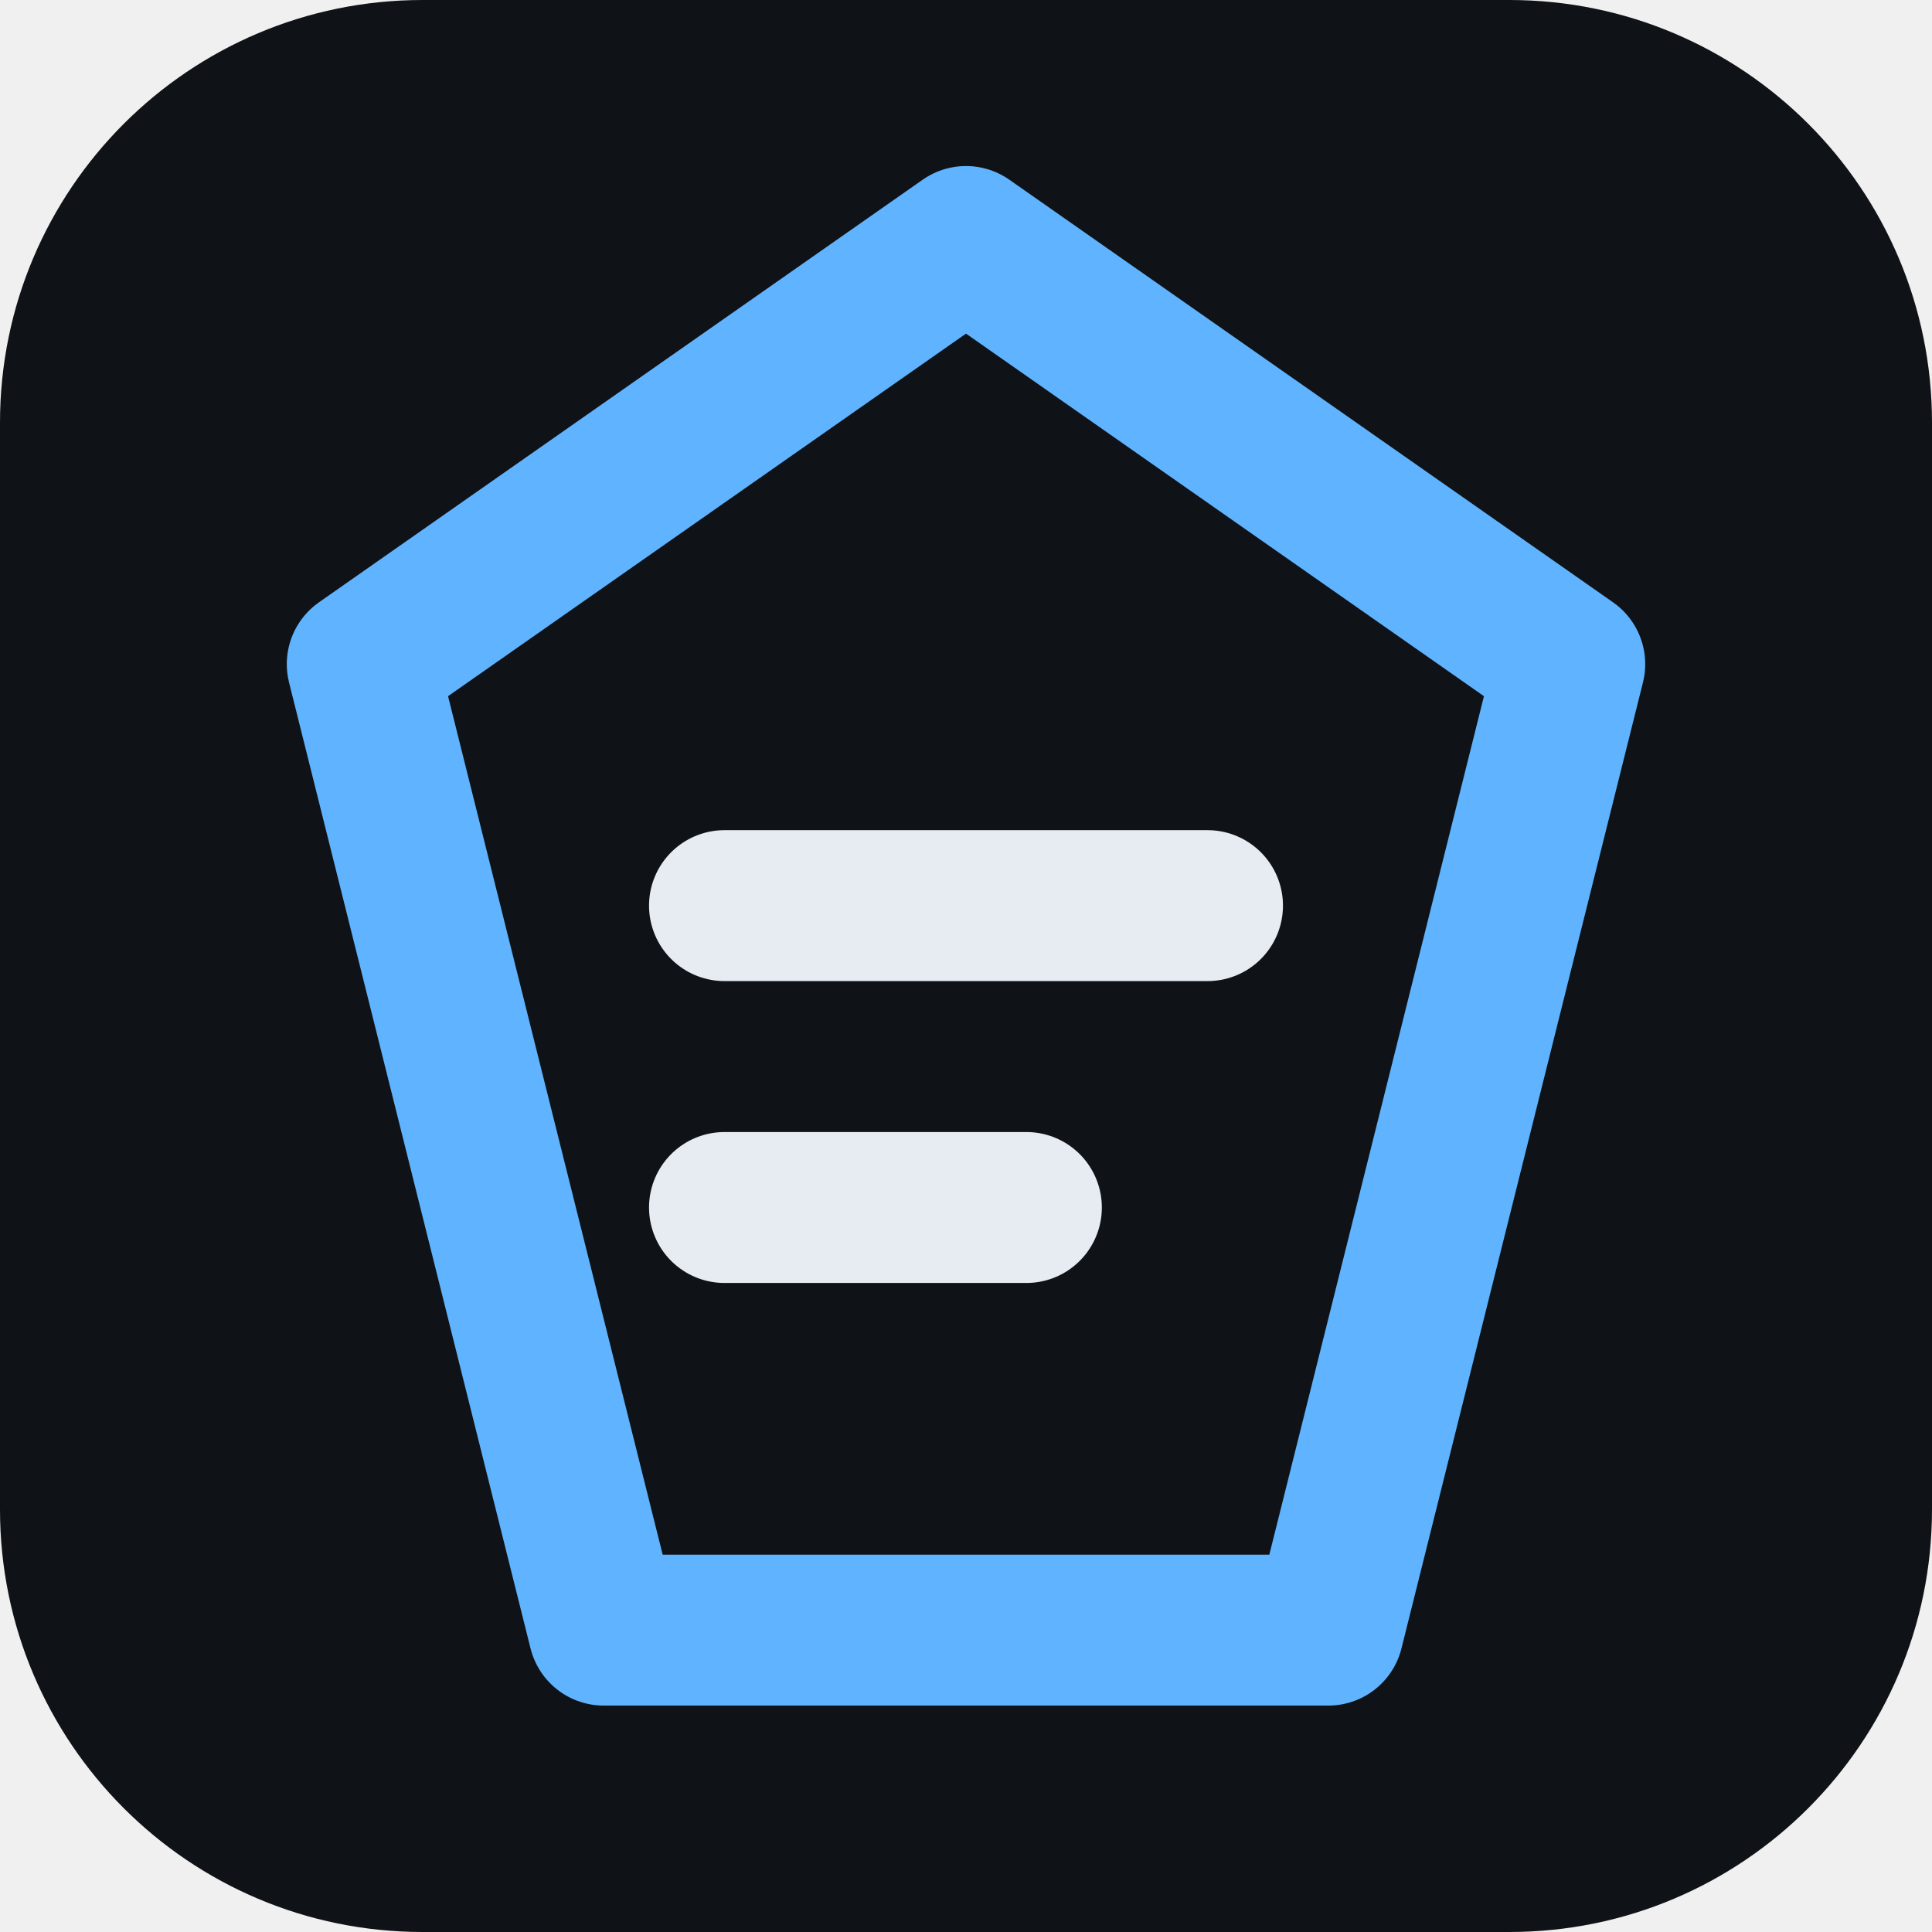
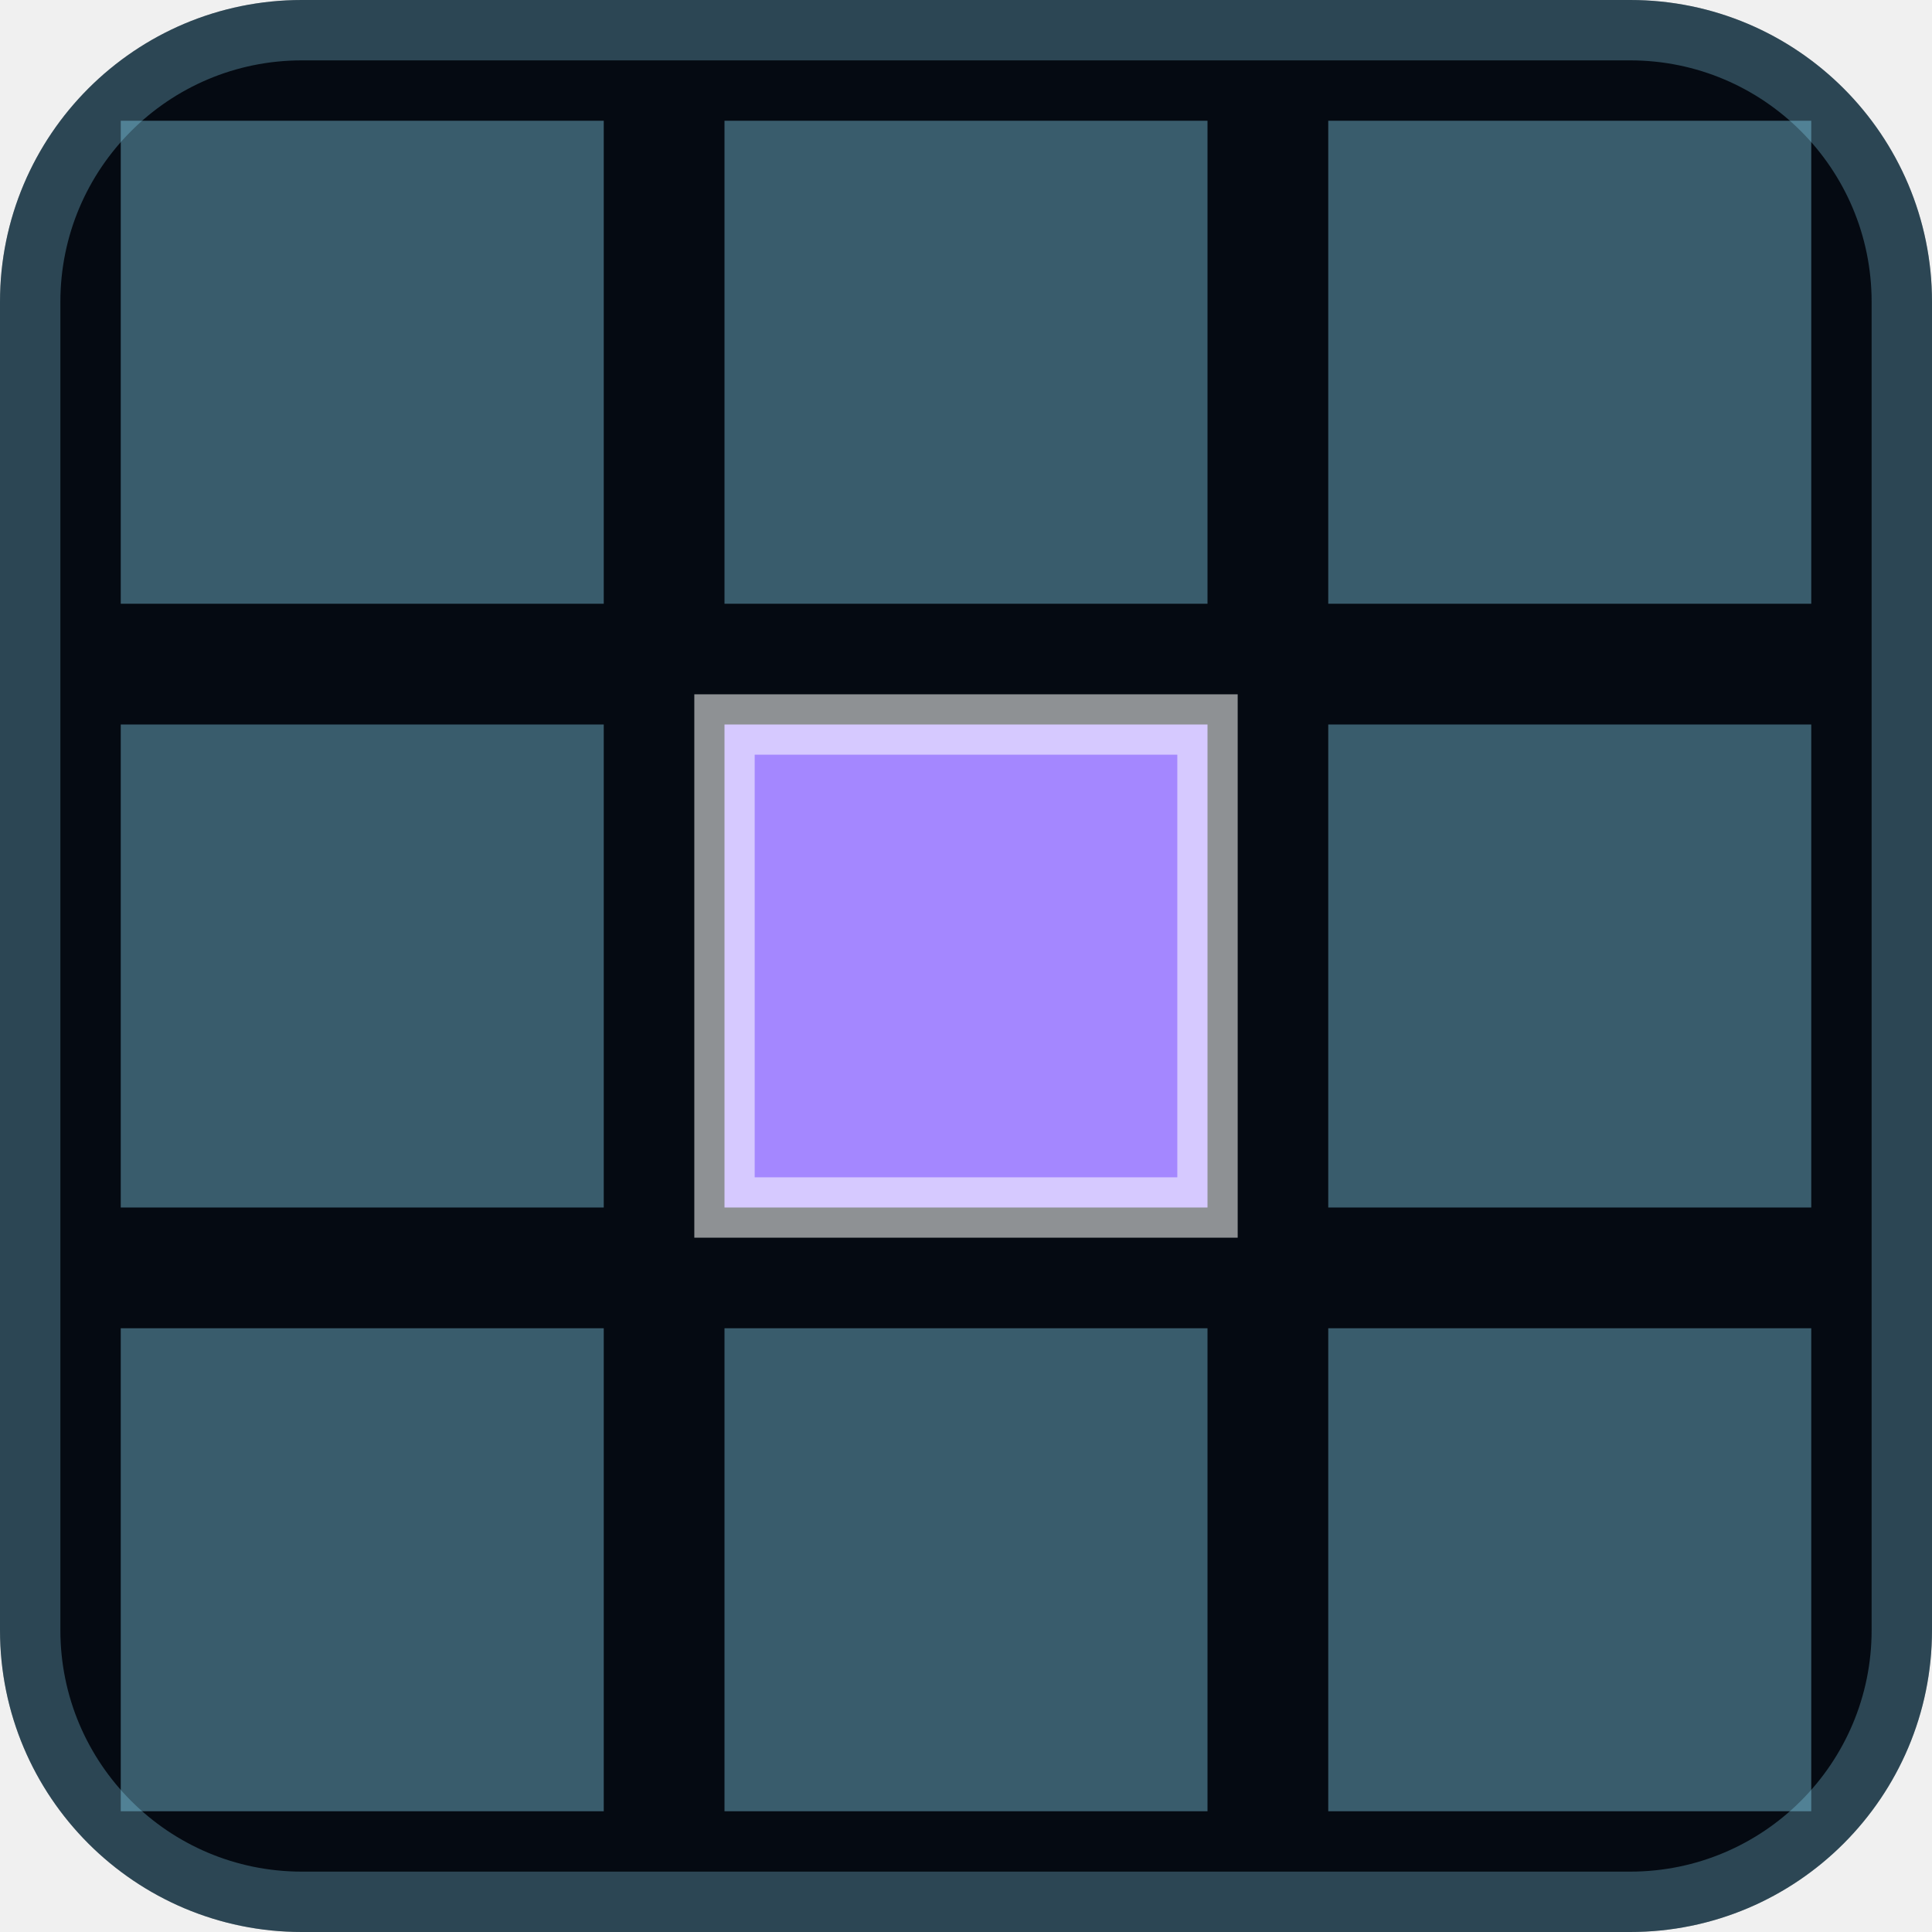
- <svg xmlns="http://www.w3.org/2000/svg" viewBox="0 0 64 64">
-   <rect width="64" height="64" rx="14" fill="#0f1216" />
-   <path d="M32 8 52 22 44 54H20L12 22Z" fill="none" stroke="#5fb3ff" stroke-width="5" stroke-linejoin="round" />
-   <path d="M24 30h16M24 40h10" stroke="#e7ecf2" stroke-width="5" stroke-linecap="round" />
+ <svg xmlns="http://www.w3.org/2000/svg" viewBox="0 0 32 32" width="32" height="32">
+   <rect width="32" height="32" rx="5" fill="#050a12" />
+   <rect x=".5" y=".5" width="31" height="31" rx="4.5" fill="none" stroke="#8fe3ff" stroke-opacity=".28" />
+   <rect x="2" y="2" width="8" height="8" fill="#8fe3ff" opacity="0.38" />
+   <rect x="2" y="12" width="8" height="8" fill="#8fe3ff" opacity="0.38" />
+   <rect x="2" y="22" width="8" height="8" fill="#8fe3ff" opacity="0.38" />
+   <rect x="12" y="2" width="8" height="8" fill="#8fe3ff" opacity="0.38" />
+   <rect x="12" y="12" width="8" height="8" fill="#a487ff" opacity="1" />
+   <rect x="12" y="22" width="8" height="8" fill="#8fe3ff" opacity="0.38" />
+   <rect x="22" y="2" width="8" height="8" fill="#8fe3ff" opacity="0.38" />
+   <rect x="22" y="12" width="8" height="8" fill="#8fe3ff" opacity="0.38" />
+   <rect x="22" y="22" width="8" height="8" fill="#8fe3ff" opacity="0.38" />
+   <rect x="12" y="12" width="8" height="8" fill="none" stroke="#fff" stroke-width="1" opacity=".55" />
</svg>
